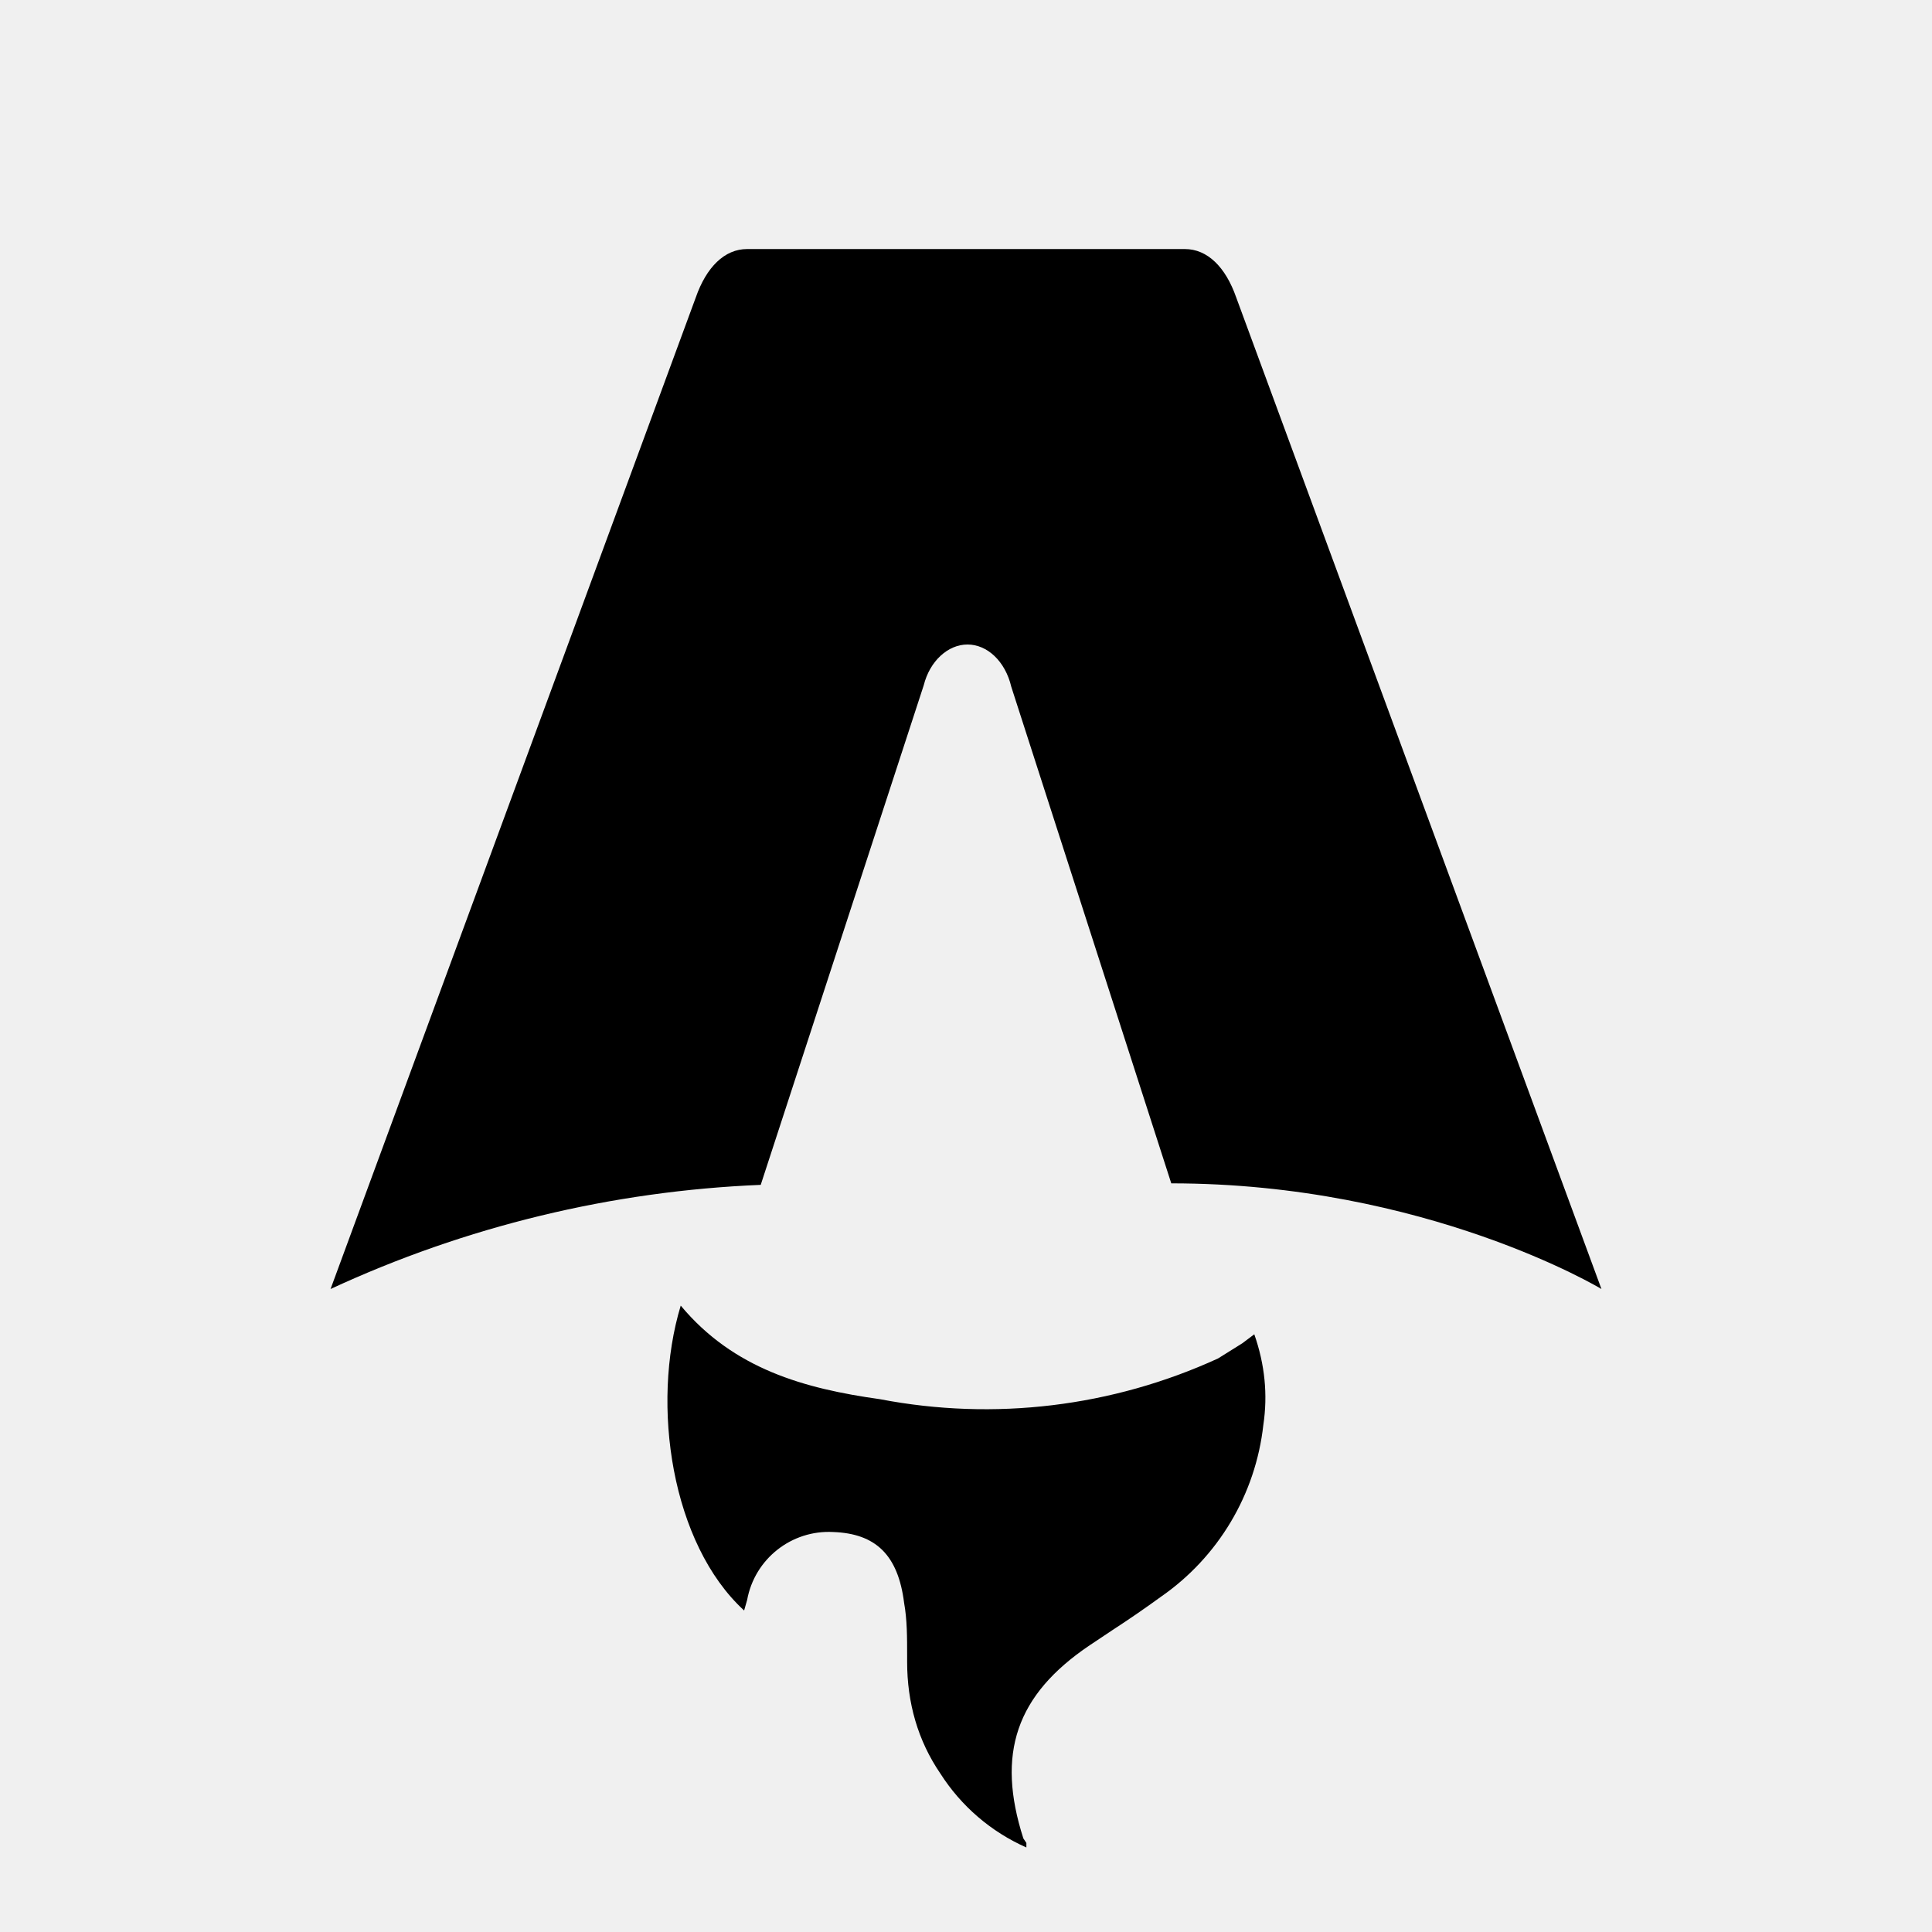
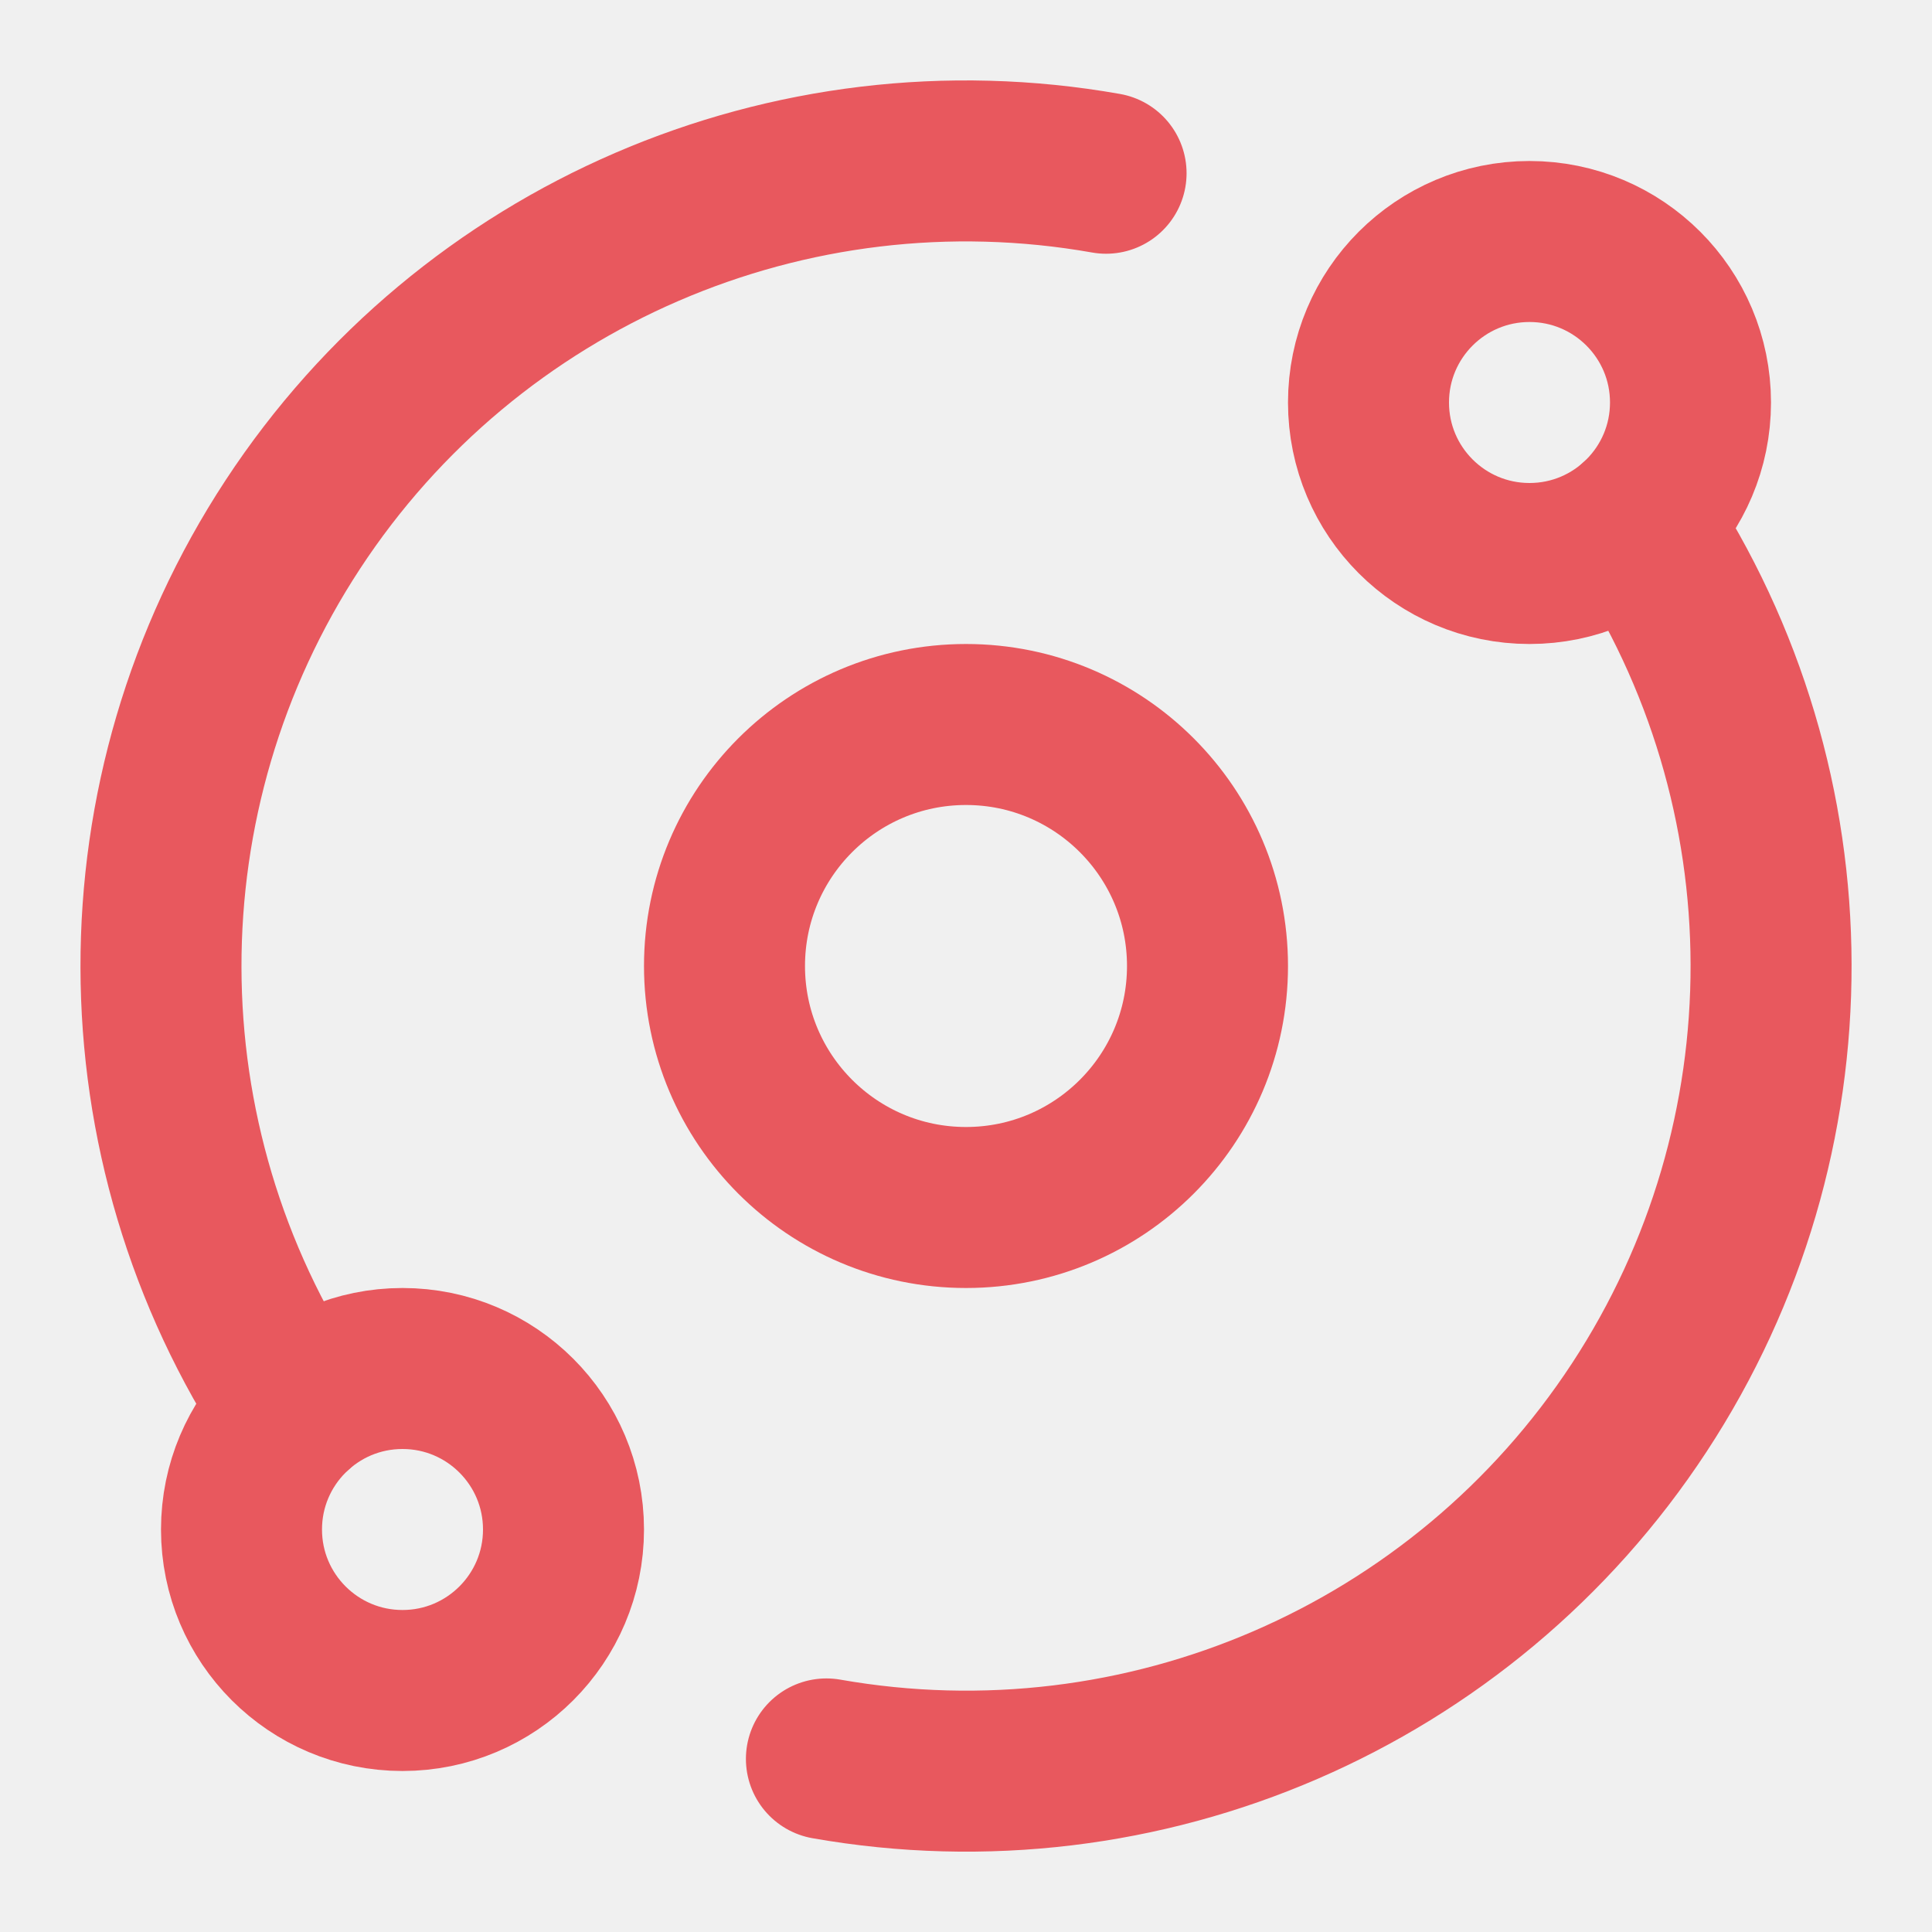
- <svg xmlns="http://www.w3.org/2000/svg" fill="none" viewBox="0 0 128 128">
-   <path d="M50.4 78.5a75.1 75.1 0 0 0-28.5 6.9l24.2-65.7c.7-2 1.9-3.2 3.4-3.2h29c1.5 0 2.7 1.2 3.4 3.2l24.2 65.7s-11.6-7-28.5-7L67 45.5c-.4-1.7-1.6-2.8-2.9-2.8-1.3 0-2.5 1.1-2.9 2.7L50.4 78.5Zm-1.1 28.2Zm-4.2-20.2c-2 6.6-.6 15.8 4.2 20.2a17.5 17.5 0 0 1 .2-.7 5.5 5.5 0 0 1 5.7-4.5c2.8.1 4.3 1.5 4.7 4.7.2 1.1.2 2.3.2 3.5v.4c0 2.7.7 5.2 2.2 7.4a13 13 0 0 0 5.7 4.9v-.3l-.2-.3c-1.8-5.6-.5-9.5 4.4-12.8l1.5-1a73 73 0 0 0 3.2-2.2 16 16 0 0 0 6.8-11.4c.3-2 .1-4-.6-6l-.8.6-1.6 1a37 37 0 0 1-22.4 2.7c-5-.7-9.7-2-13.2-6.2Z" />
-   <style>
-         path { fill: #000; }
-         @media (prefers-color-scheme: dark) {
-             path { fill: #FFF; }
-         }
-     </style>
+ <svg xmlns="http://www.w3.org/2000/svg" width="128" height="128" viewBox="0 0 24 24" fill="none" stroke="#E8585E" stroke-width="2" stroke-linecap="round" stroke-linejoin="round">
+   <path d="M20.341 6.484A10 10 0 0 1 10.266 21.85" />
+   <path d="M3.659 17.516A10 10 0 0 1 13.74 2.152" />
+   <circle cx="12" cy="12" r="3" />
+   <circle cx="19" cy="5" r="2" />
+   <circle cx="5" cy="19" r="2" />
</svg>
